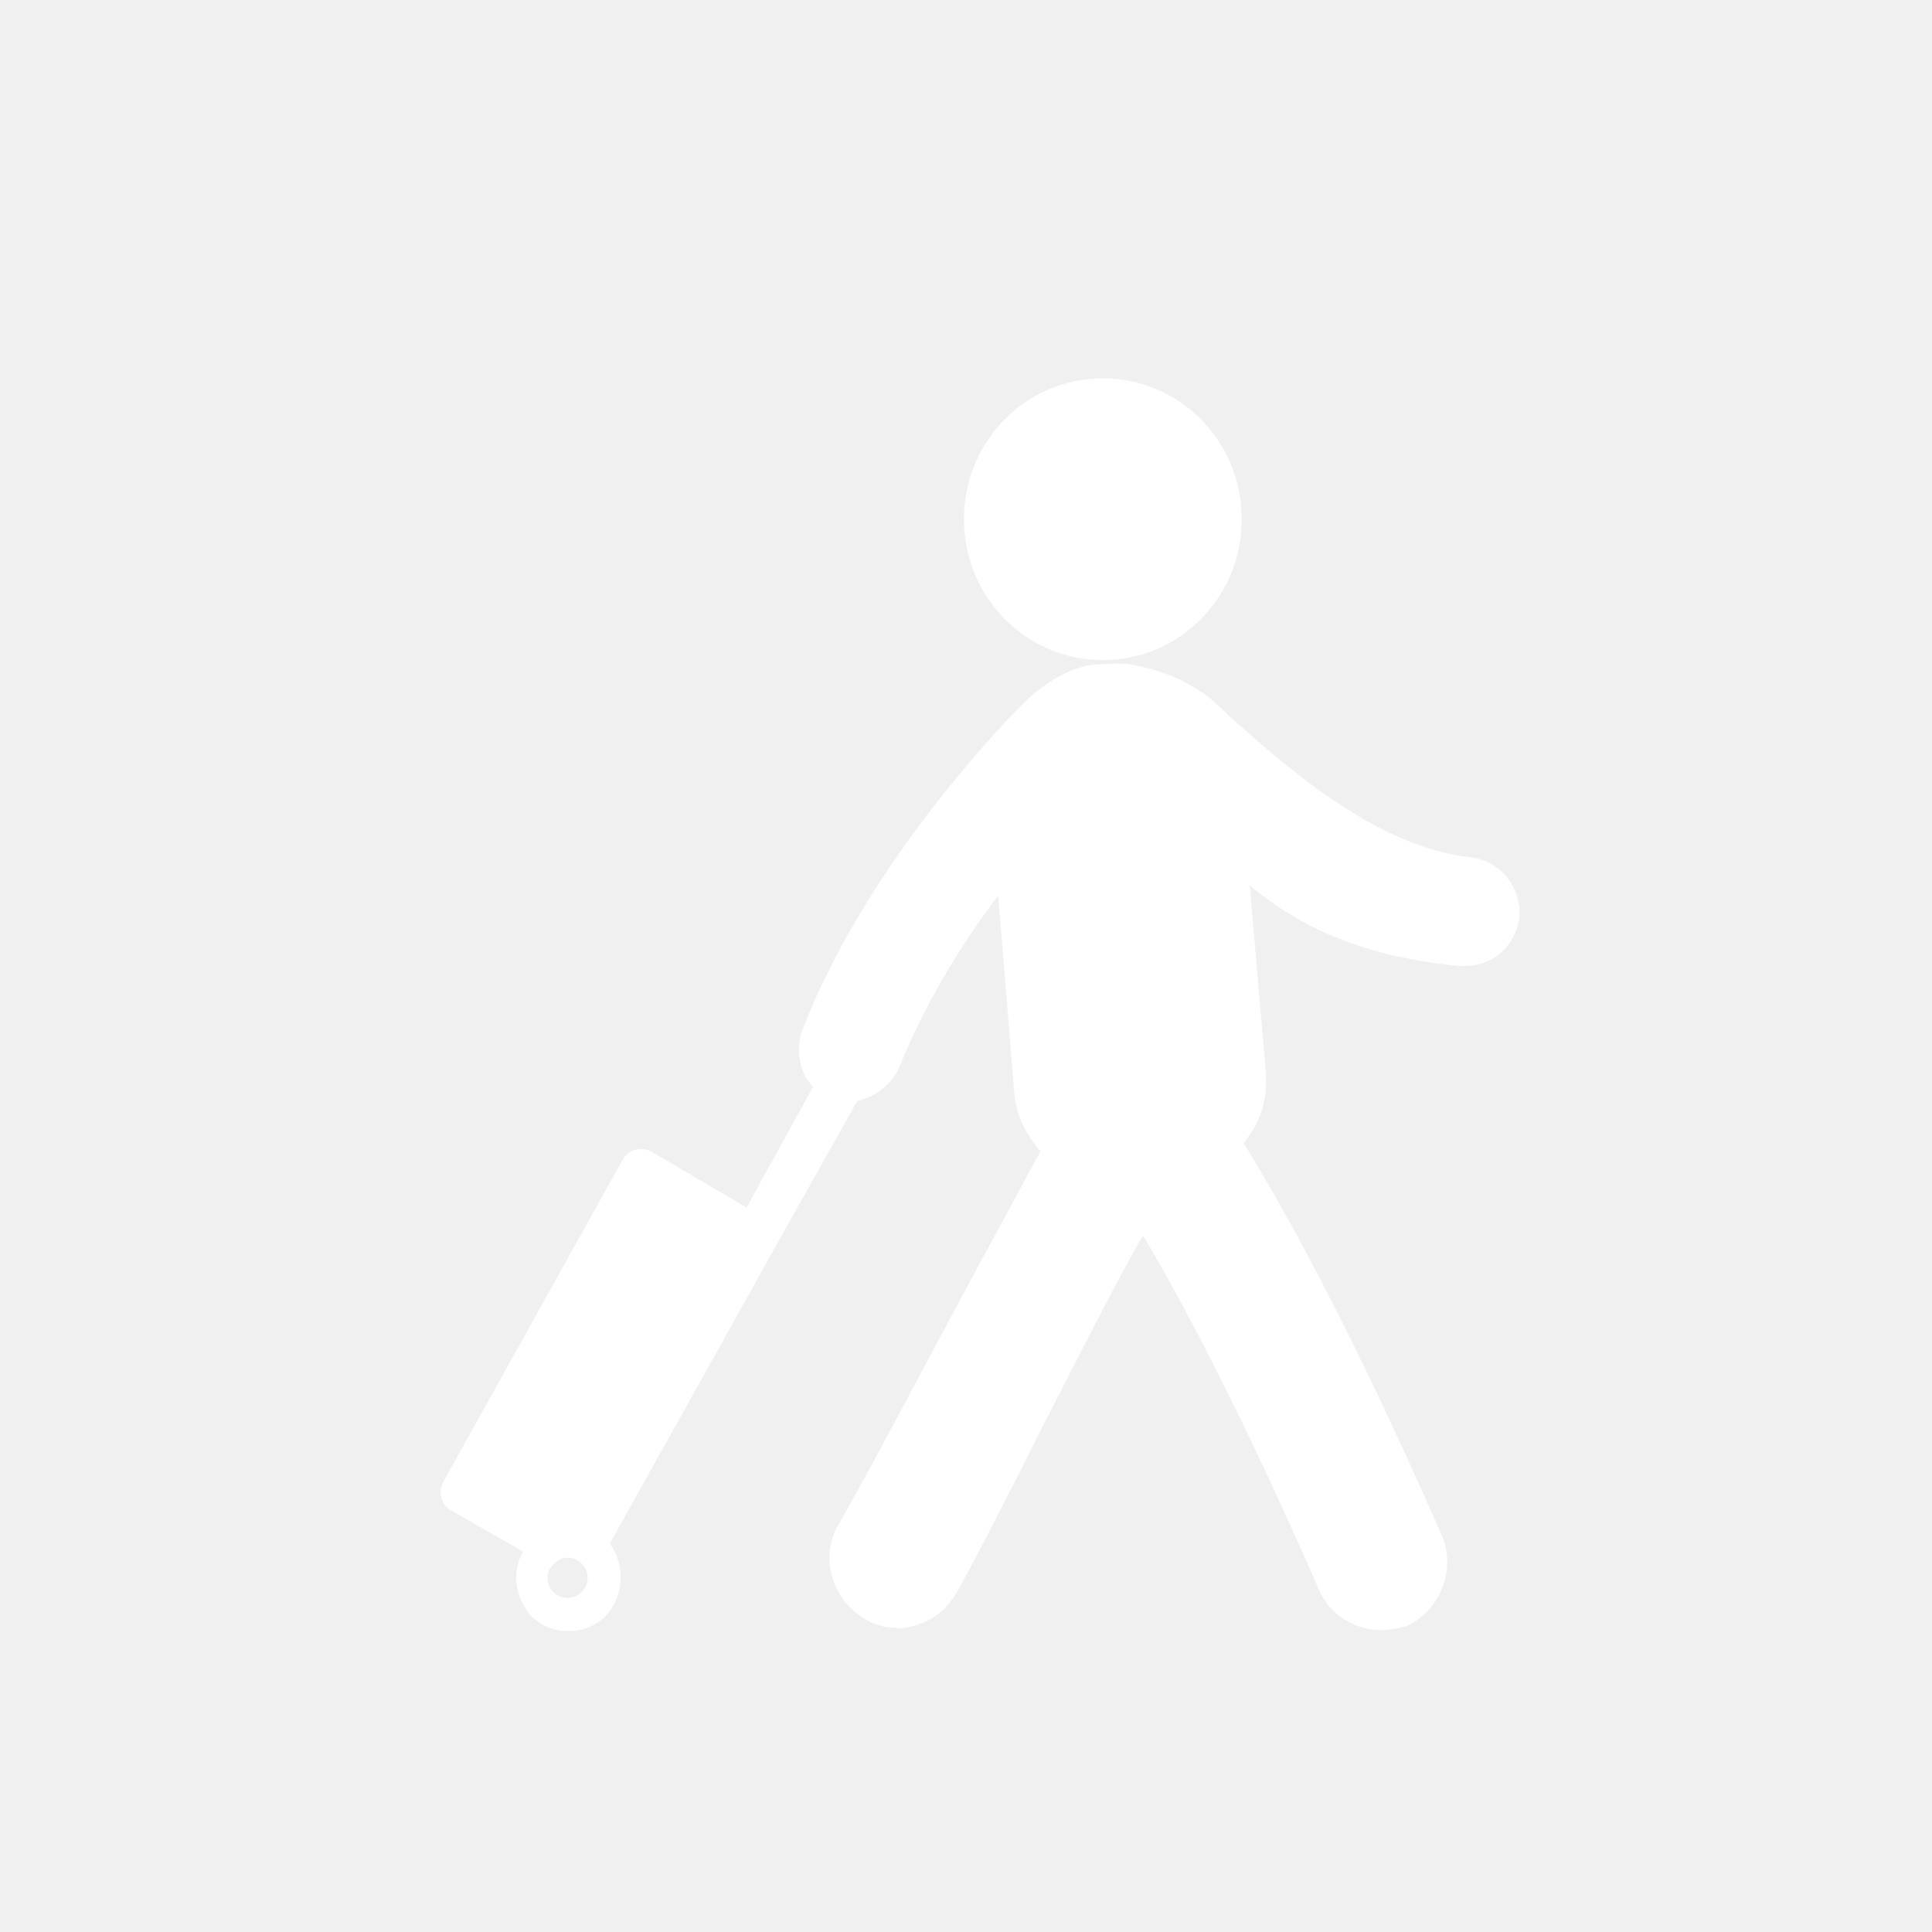
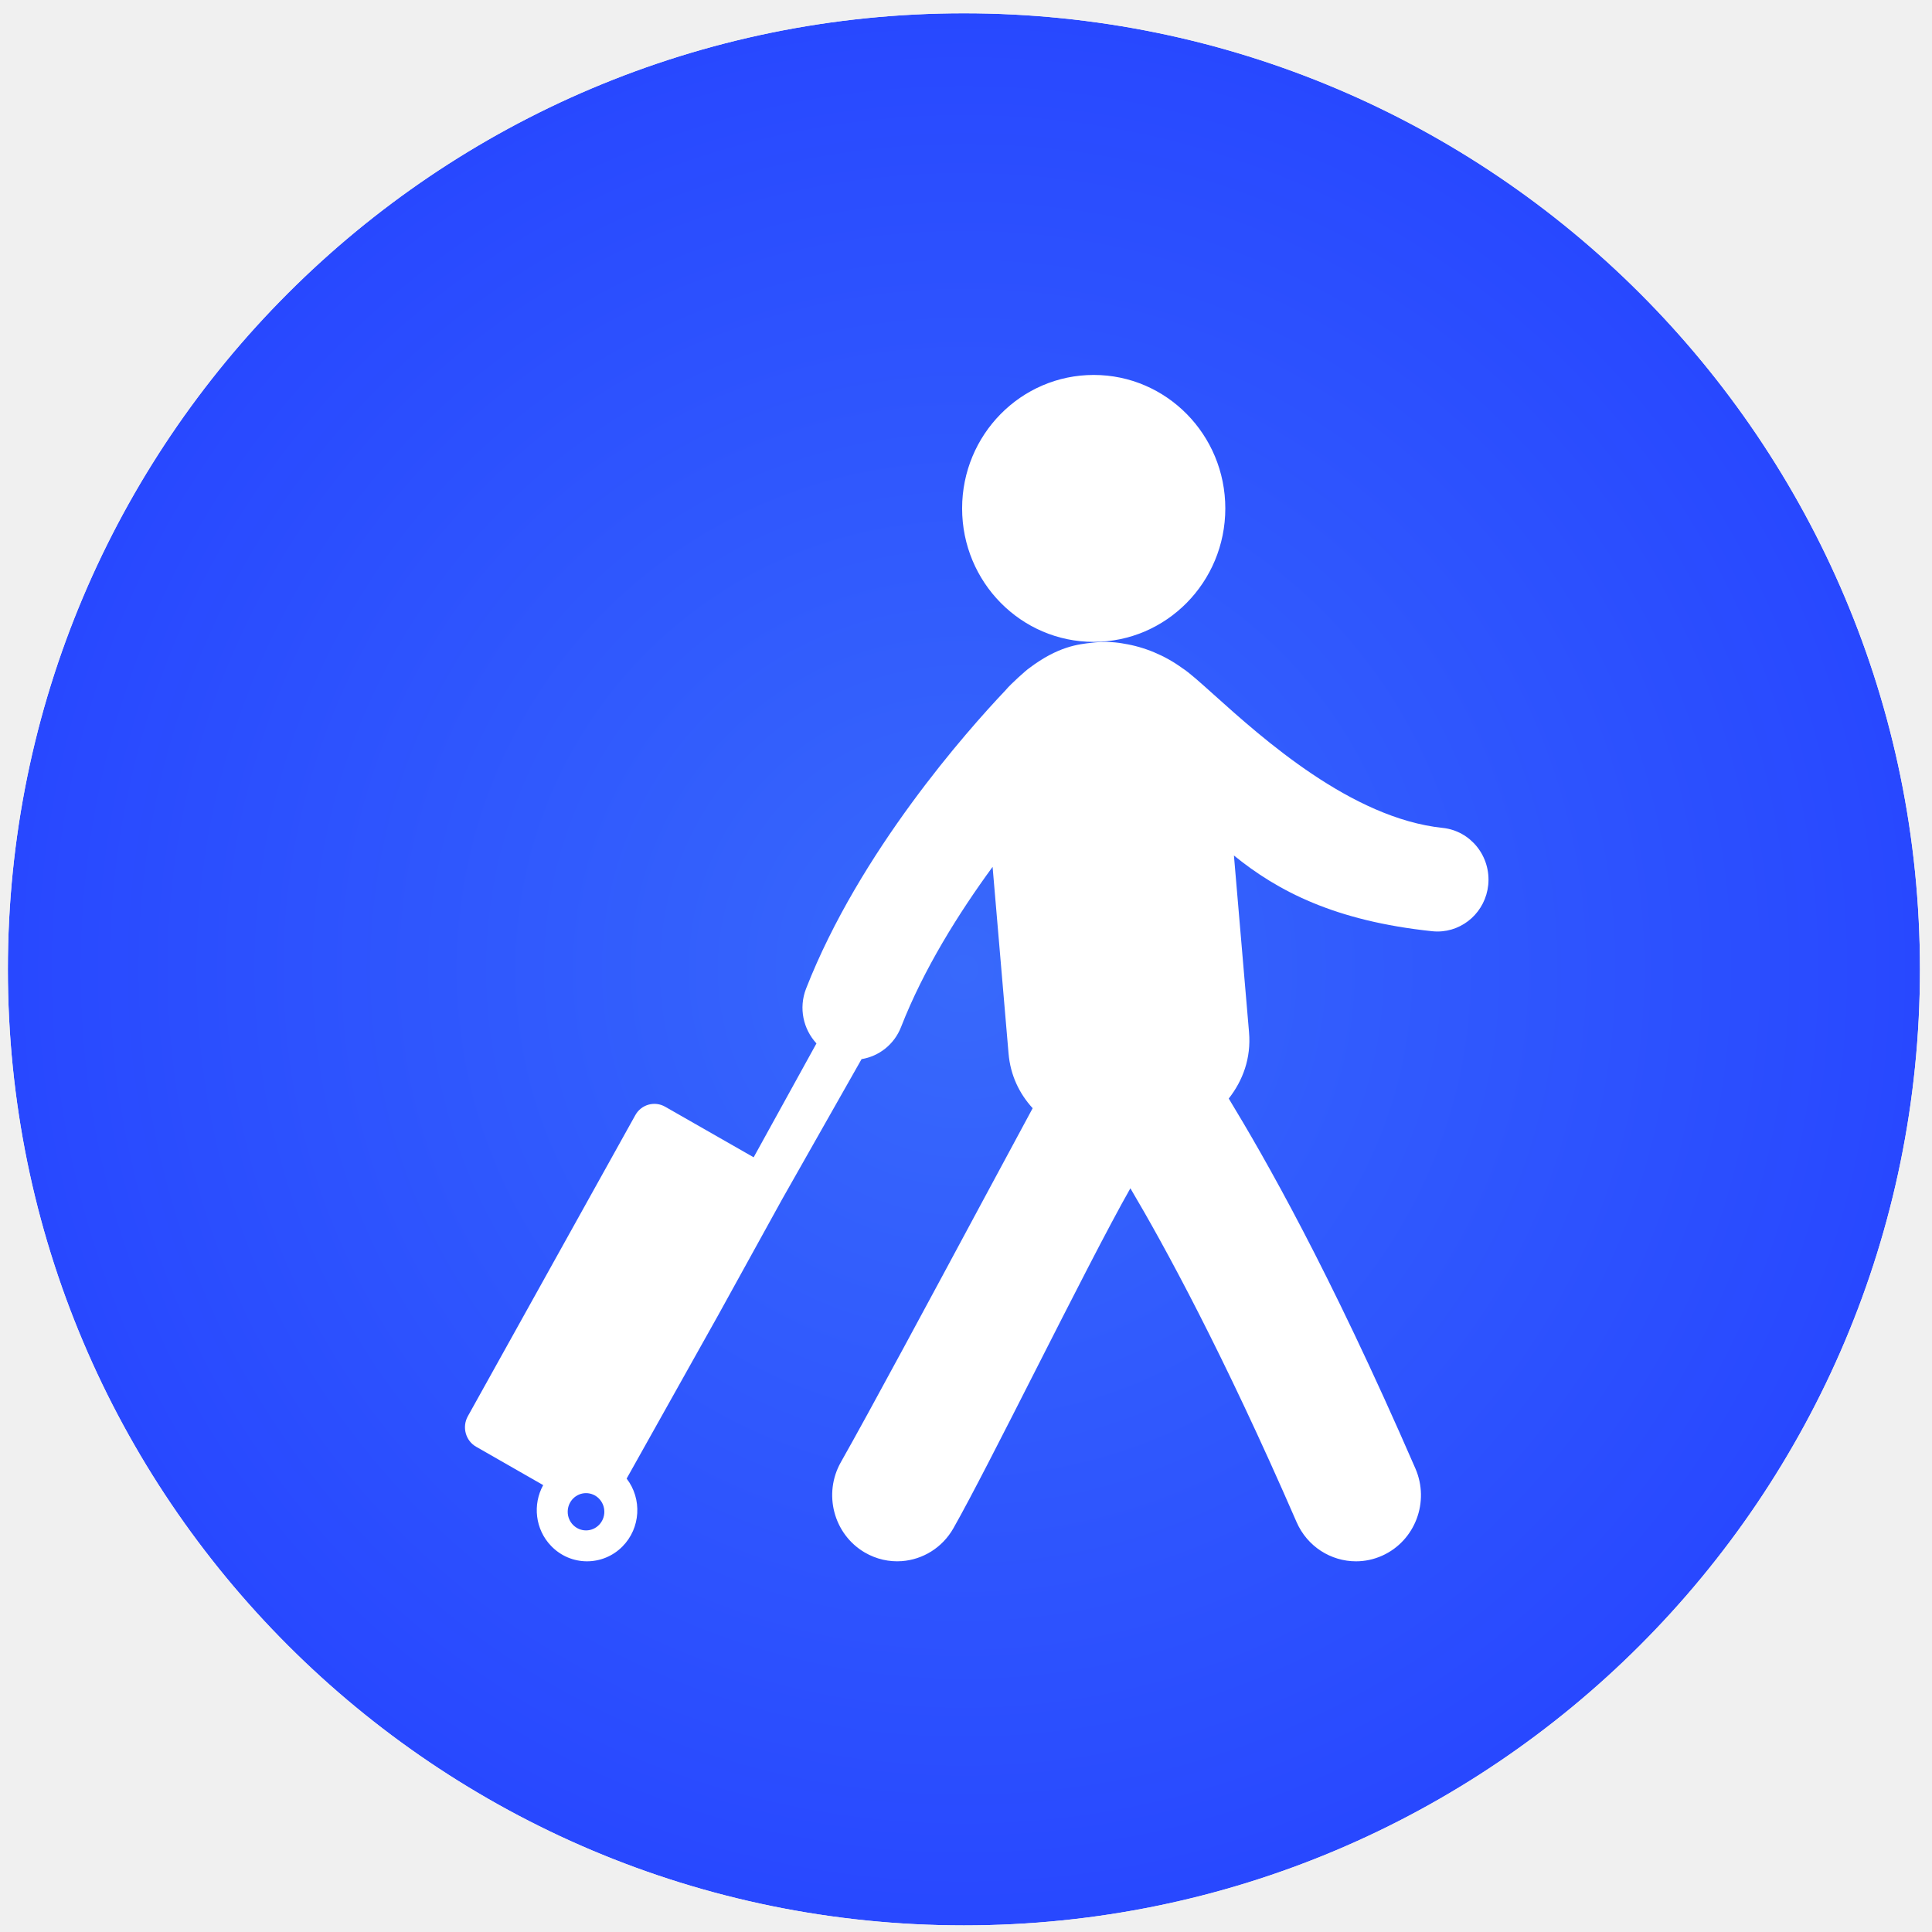
- <svg xmlns="http://www.w3.org/2000/svg" version="1.1" id="圖層_1" x="0px" y="0px" viewBox="0 0 96 96" style="enable-background:new 0 0 96 96;" xml:space="preserve">
-   <style type="text/css">
- 	.st0{fill:#FFFFFF;}
- </style>
-   <path class="st0" d="M54.8,32.8c3.8,0,6.9-3.1,6.9-7s-3.1-7-6.9-7c-3.8,0-6.9,3.1-6.9,7S51,32.8,54.8,32.8z" />
-   <path class="st0" d="M61.1,35.6c2.6,2.3,7.2,6.5,12,7c1.5,0.2,2.5,1.5,2.4,3C75.3,47,74.2,48,72.8,48c-0.1,0-0.2,0-0.3,0  c-5.1-0.5-8.1-2.1-10.4-4l0.8,9.3c0.1,1.4-0.3,2.5-1.1,3.5c1.9,3.1,5.2,8.9,9.8,19.4c0.8,1.7,0,3.8-1.7,4.6C69.5,80.9,69,81,68.6,81  c-1.3,0-2.6-0.8-3.1-2.1c-3.9-8.9-6.9-14.5-8.7-17.5c-1.2,2-3.1,5.8-5,9.5c-1.7,3.4-3.4,6.7-4.3,8.3c-0.6,1-1.6,1.6-2.7,1.7  c-0.7,0-1.3-0.1-1.9-0.5c-1.6-1-2.2-3.1-1.2-4.7c1.5-2.6,4.8-8.9,7.4-13.7c1.1-2,2-3.7,2.6-4.8c-0.7-0.8-1.2-1.7-1.3-2.9l-0.8-9.8  C47.7,47,45.9,50,44.7,53c-0.4,0.9-1.2,1.5-2.1,1.7L38.5,62l-3.4,6.1l-4.8,8.6c0.8,1.1,0.7,2.6-0.2,3.6c-1,1-2.7,1-3.7,0  c-0.8-0.9-1-2.2-0.4-3.2l-3.5-2c-0.6-0.3-0.8-1-0.4-1.6l8.8-15.8c0.3-0.6,1-0.8,1.6-0.4l4.6,2.7l3.3-6c-0.7-0.7-0.9-1.9-0.5-2.9  c2.8-7.2,8.4-13.5,10.5-15.7c0.3-0.3,1.1-1.1,1.2-1.1c1.5-1.2,2.6-1.3,3.3-1.3c0.1,0,0.1,0,0.2,0c0.8-0.1,1.5,0.1,1.5,0.1  c1,0.2,2.1,0.6,3.1,1.3C59.8,34.4,60.4,34.9,61.1,35.6z M27.2,78.4c0,0.5,0.4,1,1,1c0.5,0,1-0.4,1-1c0-0.5-0.4-1-1-1  C27.7,77.4,27.2,77.9,27.2,78.4z" />
+ <svg xmlns="http://www.w3.org/2000/svg" width="97" height="97" viewBox="0 0 97 97" fill="none">
+   <mask id="mask0" mask-type="alpha" maskUnits="userSpaceOnUse" x="0" y="0" width="97" height="97">
+     <path fill-rule="evenodd" clip-rule="evenodd" d="M48.395 0.667C21.885 0.667 0.395 22.157 0.395 48.668C0.395 75.177 21.885 96.668 48.395 96.668C74.905 96.668 96.395 75.177 96.395 48.668C96.395 22.157 74.905 0.667 48.395 0.667Z" fill="white" />
+   </mask>
+   <g mask="url(#mask0)">
+     <path fill-rule="evenodd" clip-rule="evenodd" d="M48.395 0.667C21.885 0.667 0.395 22.157 0.395 48.668C0.395 75.177 21.885 96.668 48.395 96.668C74.905 96.668 96.395 75.177 96.395 48.668C96.395 22.157 74.905 0.667 48.395 0.667Z" fill="url(#paint0_radial)" />
+   </g>
+   <path d="M54.912 32.227C58.561 32.227 61.519 29.227 61.519 25.526C61.519 21.825 58.561 18.825 54.912 18.825C51.263 18.825 48.305 21.825 48.305 25.526C48.305 29.227 51.263 32.227 54.912 32.227Z" fill="white" />
+   <path fill-rule="evenodd" clip-rule="evenodd" d="M60.942 34.876C63.389 37.075 67.856 41.087 72.43 41.566C73.839 41.713 74.863 42.995 74.72 44.429C74.584 45.77 73.47 46.768 72.174 46.768C72.085 46.768 71.997 46.764 71.906 46.754C67.013 46.239 64.147 44.736 61.952 42.952L62.71 51.823C62.821 53.136 62.396 54.255 61.692 55.155C63.474 58.094 66.692 63.674 71.062 73.727C71.792 75.402 71.047 77.362 69.4 78.104C68.97 78.298 68.523 78.389 68.08 78.389C66.827 78.389 65.633 77.653 65.094 76.412C61.389 67.893 58.468 62.558 56.753 59.66C55.642 61.615 53.791 65.257 52.007 68.767C50.359 72.011 48.768 75.142 47.87 76.725C47.309 77.716 46.321 78.303 45.276 78.38C44.648 78.426 44 78.286 43.414 77.944C41.854 77.028 41.319 74.998 42.218 73.41C43.644 70.895 46.861 64.908 49.345 60.286C50.358 58.401 51.249 56.743 51.847 55.64C51.179 54.911 50.729 53.988 50.636 52.888L49.835 43.522C48.135 45.847 46.375 48.652 45.239 51.564C44.892 52.451 44.119 53.036 43.257 53.175L39.27 60.208L36.053 66.04L31.462 74.236C32.245 75.251 32.169 76.724 31.245 77.651C30.252 78.646 28.649 78.634 27.674 77.621C26.865 76.787 26.736 75.532 27.272 74.563L23.908 72.638C23.377 72.338 23.188 71.65 23.486 71.11L31.895 55.992C32.193 55.452 32.866 55.262 33.396 55.566L37.839 58.105L40.992 52.387C40.331 51.672 40.091 50.613 40.47 49.637C43.156 42.768 48.55 36.696 50.497 34.642C50.749 34.334 51.548 33.626 51.662 33.554C53.118 32.45 54.145 32.342 54.847 32.268C54.899 32.263 54.949 32.257 54.997 32.252C55.731 32.169 56.441 32.319 56.441 32.319C57.441 32.478 58.485 32.903 59.369 33.552C59.692 33.754 60.232 34.239 60.942 34.876ZM28.503 75.902C28.503 76.418 28.915 76.837 29.423 76.837C29.93 76.837 30.342 76.419 30.342 75.902C30.342 75.385 29.93 74.966 29.423 74.966C28.915 74.966 28.503 75.385 28.503 75.902Z" fill="white" />
+   <defs>
+     <radialGradient id="paint0_radial" cx="0" cy="0" r="1" gradientUnits="userSpaceOnUse" gradientTransform="translate(48.3949 48.6675) scale(48.0002 48.0005)">
+       <stop stop-color="#3869FB" />
+       <stop offset="1" stop-color="#2848FF" />
+     </radialGradient>
+   </defs>
</svg>
